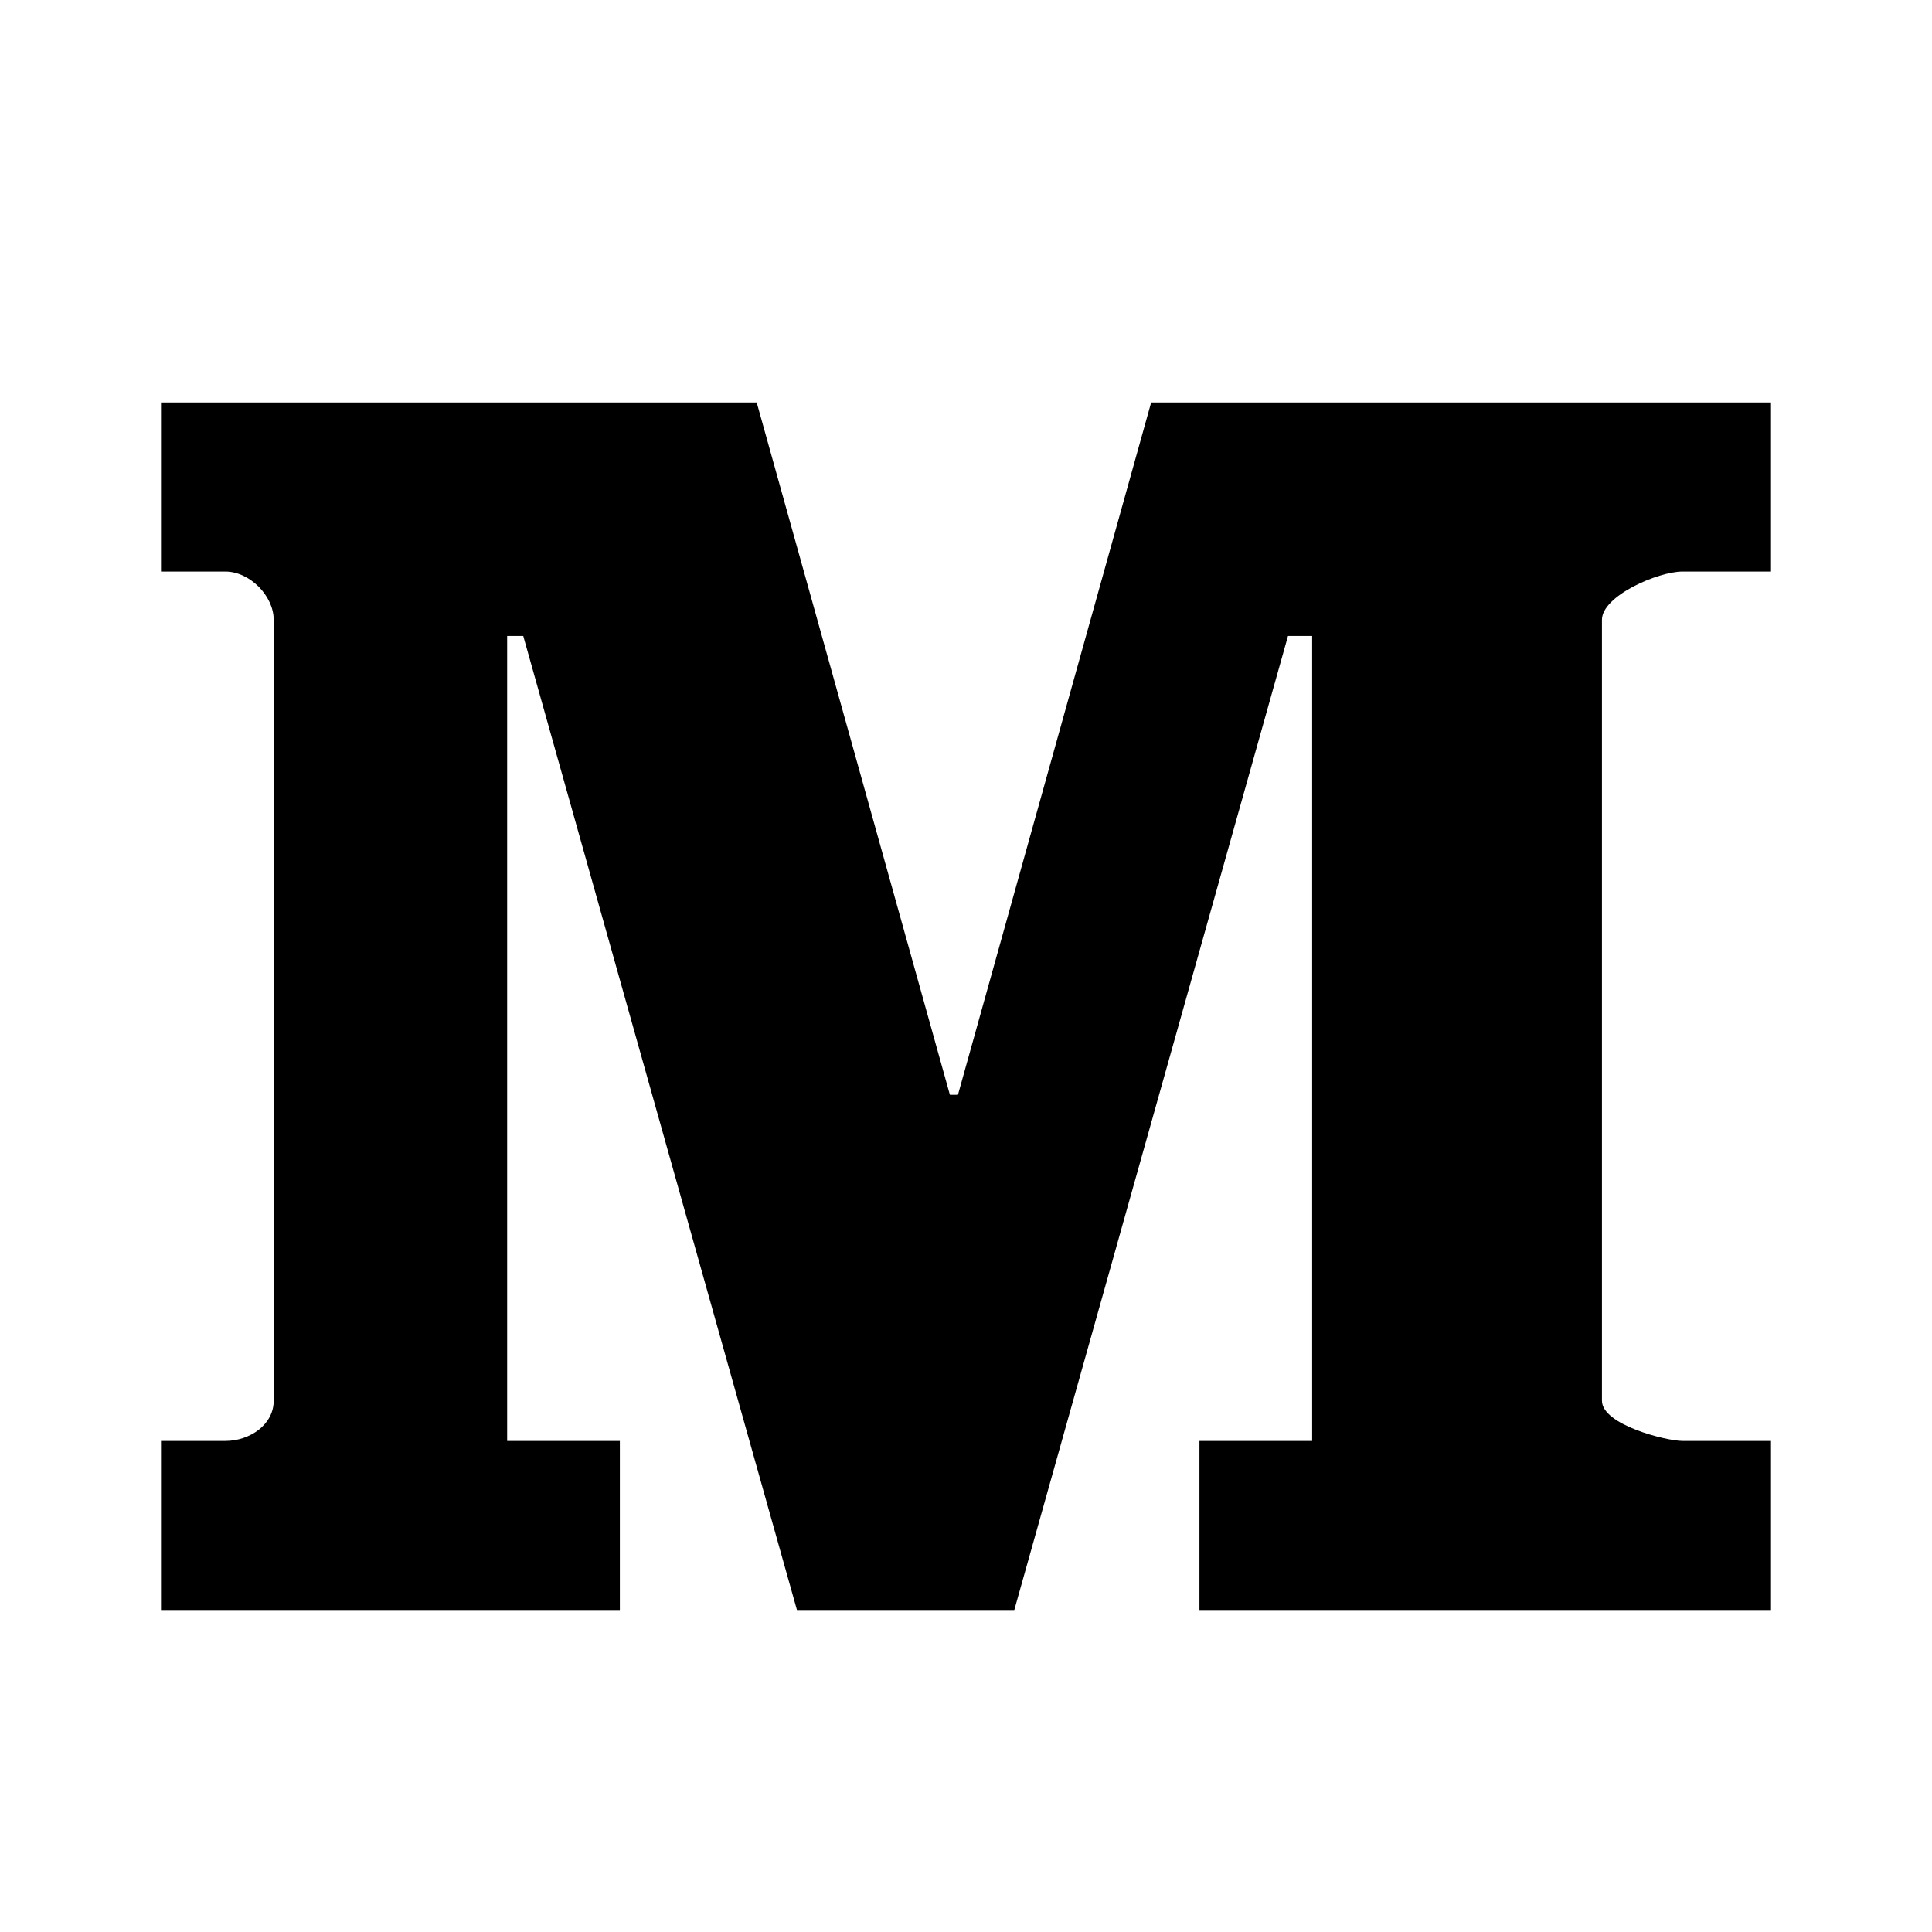
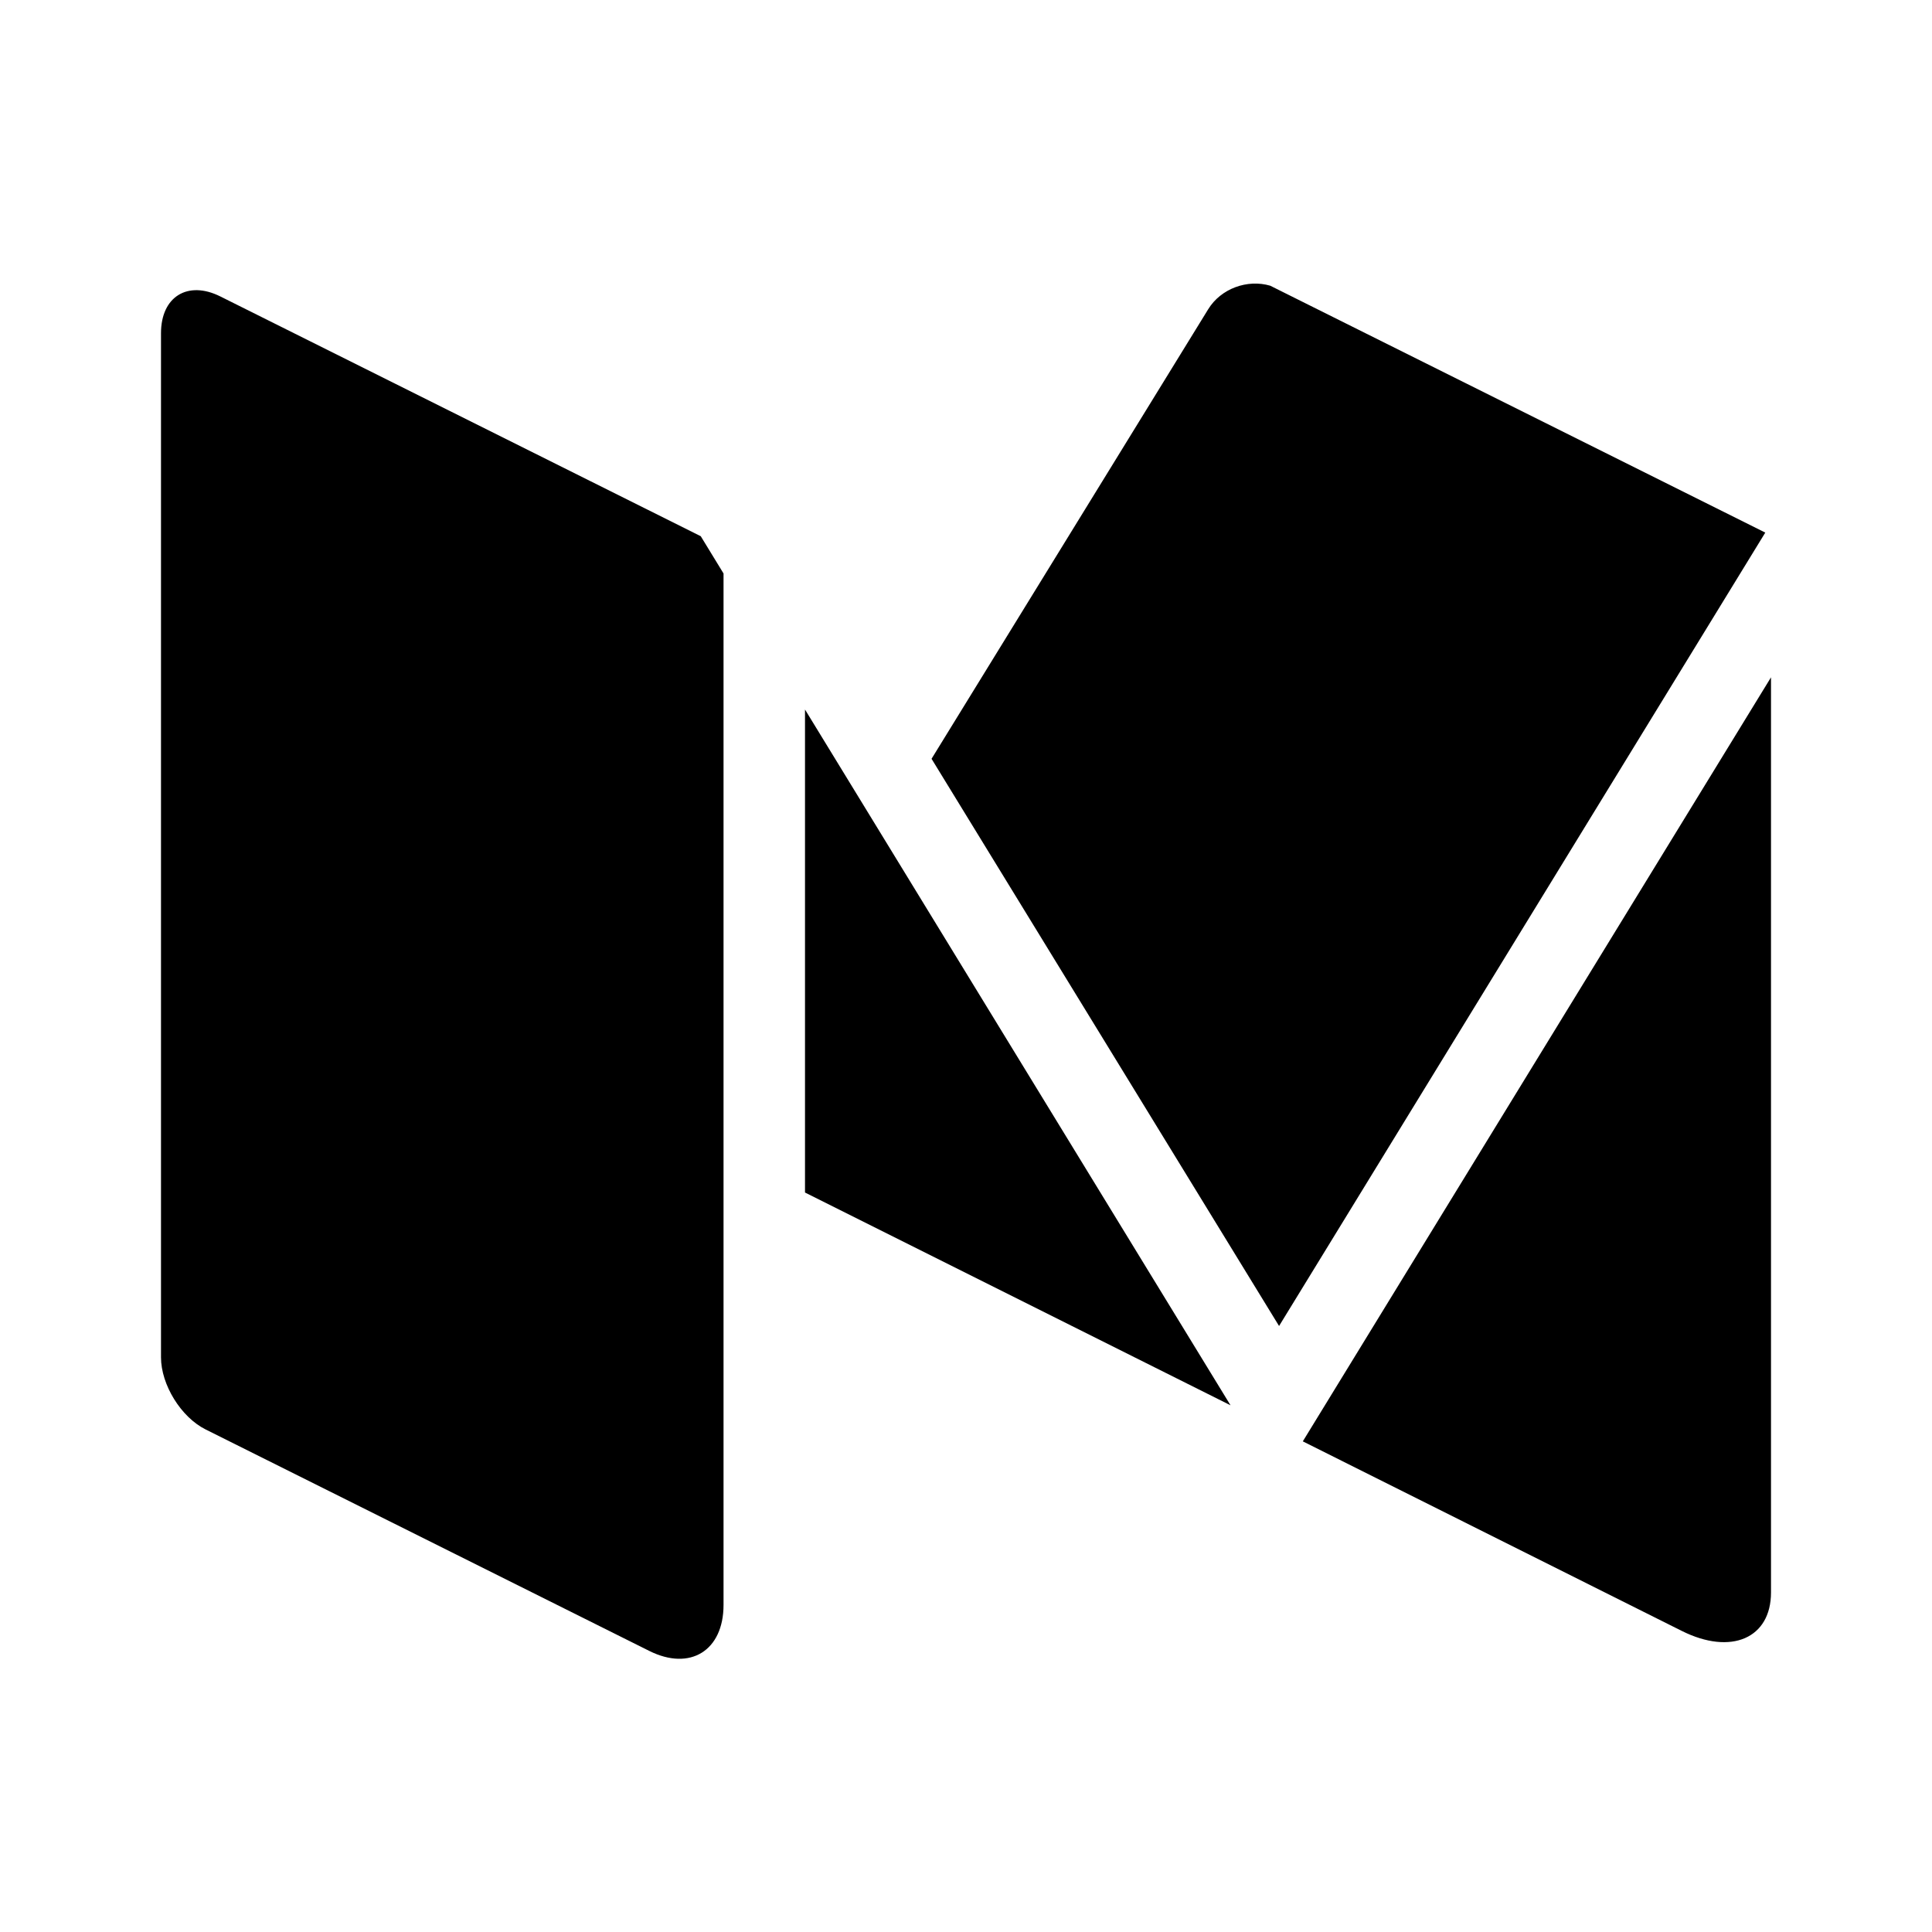
<svg xmlns="http://www.w3.org/2000/svg" version="1.1" baseProfile="full" width="24" height="24" viewBox="0 0 24.00 24.00" enable-background="new 0 0 24.00 24.00" xml:space="preserve">
-   <path fill="#000000" fill-opacity="1" stroke-width="1.333" stroke-linejoin="miter" d="M 22,7.1L 20.9,7.1C 20.6,7.1 19.9,7.4 19.9,7.7L 19.9,17.4C 19.9,17.7 20.7,17.9 20.9,17.9L 22,17.9L 22,20L 14.9,20L 14.9,17.9L 16.3,17.9L 16.3,7.9L 16,7.9L 12.6,20L 9.9,20L 6.5,7.9L 6.3,7.9L 6.3,17.9L 7.7,17.9L 7.7,20L 2,20L 2,17.9L 2.8,17.9C 3.1,17.9 3.4,17.7 3.4,17.4L 3.4,7.7C 3.4,7.4 3.1,7.1 2.8,7.1L 2,7.1L 2,5L 9.4,5L 11.8,13.6L 11.9,13.6L 14.3,5L 22,5L 22,7.1 Z " />
+   <path fill="#000000" fill-opacity="1" stroke-linejoin="round" d="M 21.929,6.616L 15.889,16.472L 11.572,9.426L 15.009,3.841C 15.167,3.584 15.495,3.466 15.779,3.549L 21.929,6.616 Z M 22,19.782C 22,20.352 21.504,20.566 20.892,20.26L 16.184,17.905L 22,8.414L 22,19.782 Z M 8.988,19.937C 8.988,20.505 8.573,20.762 8.065,20.508L 2.554,17.757C 2.249,17.605 2,17.202 2,16.861L 2,4.139C 2,3.685 2.332,3.48 2.738,3.683L 8.705,6.661L 8.988,7.124L 8.988,19.937 Z M 15.286,17.457L 10,14.814L 10,8.814L 15.286,17.457 Z " />
</svg>
